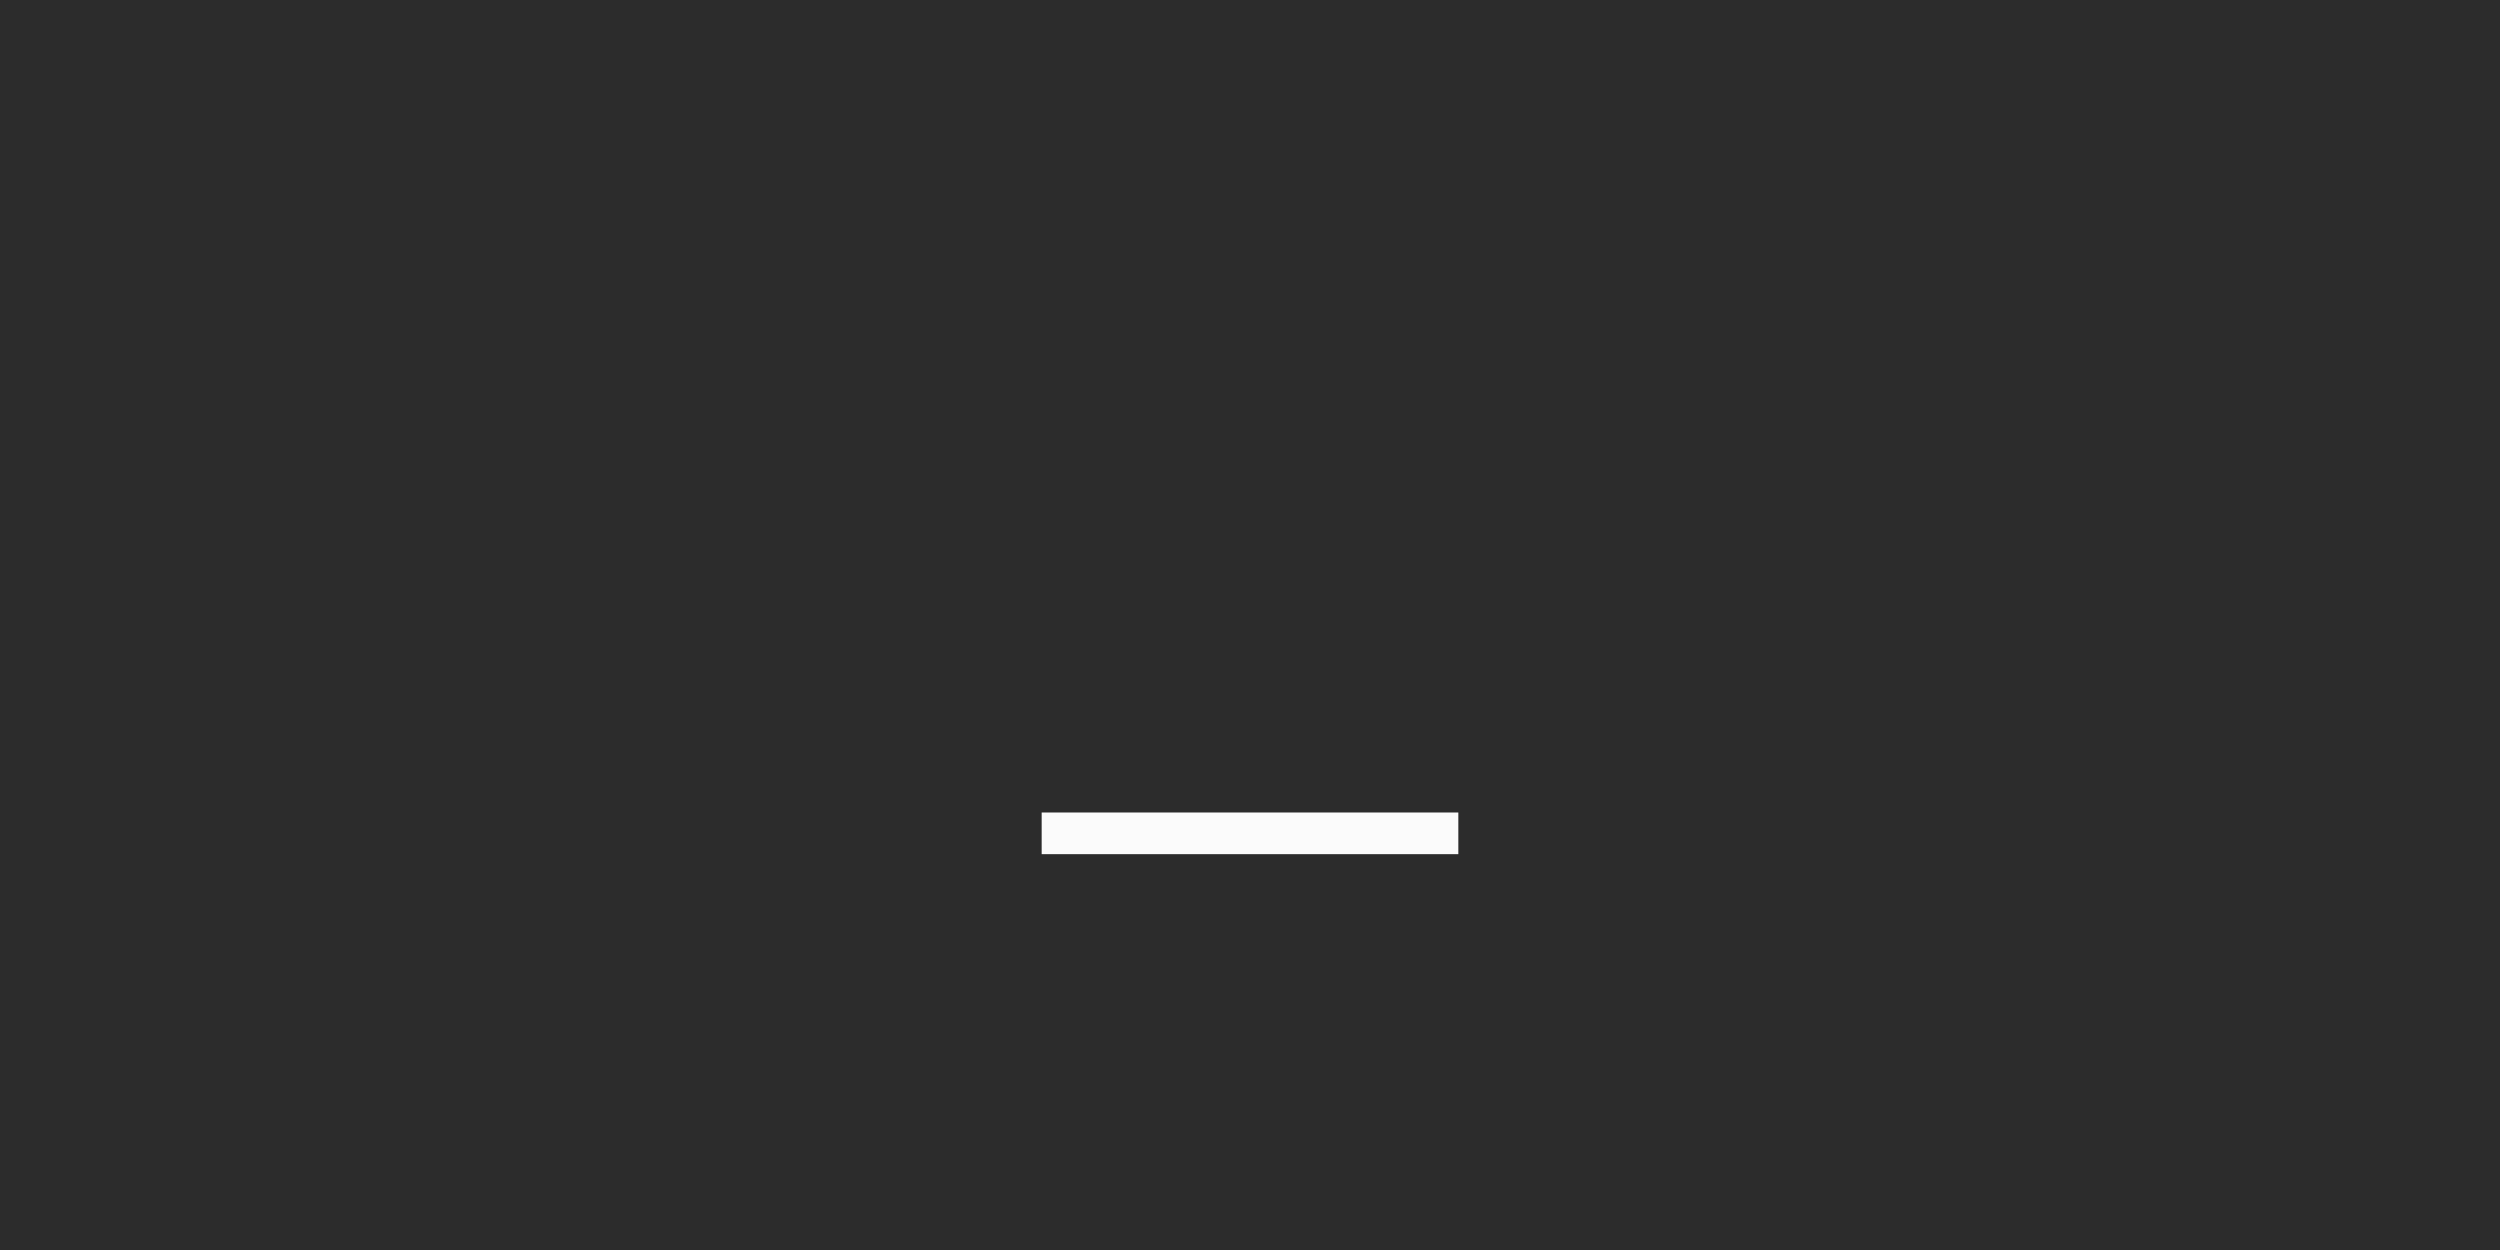
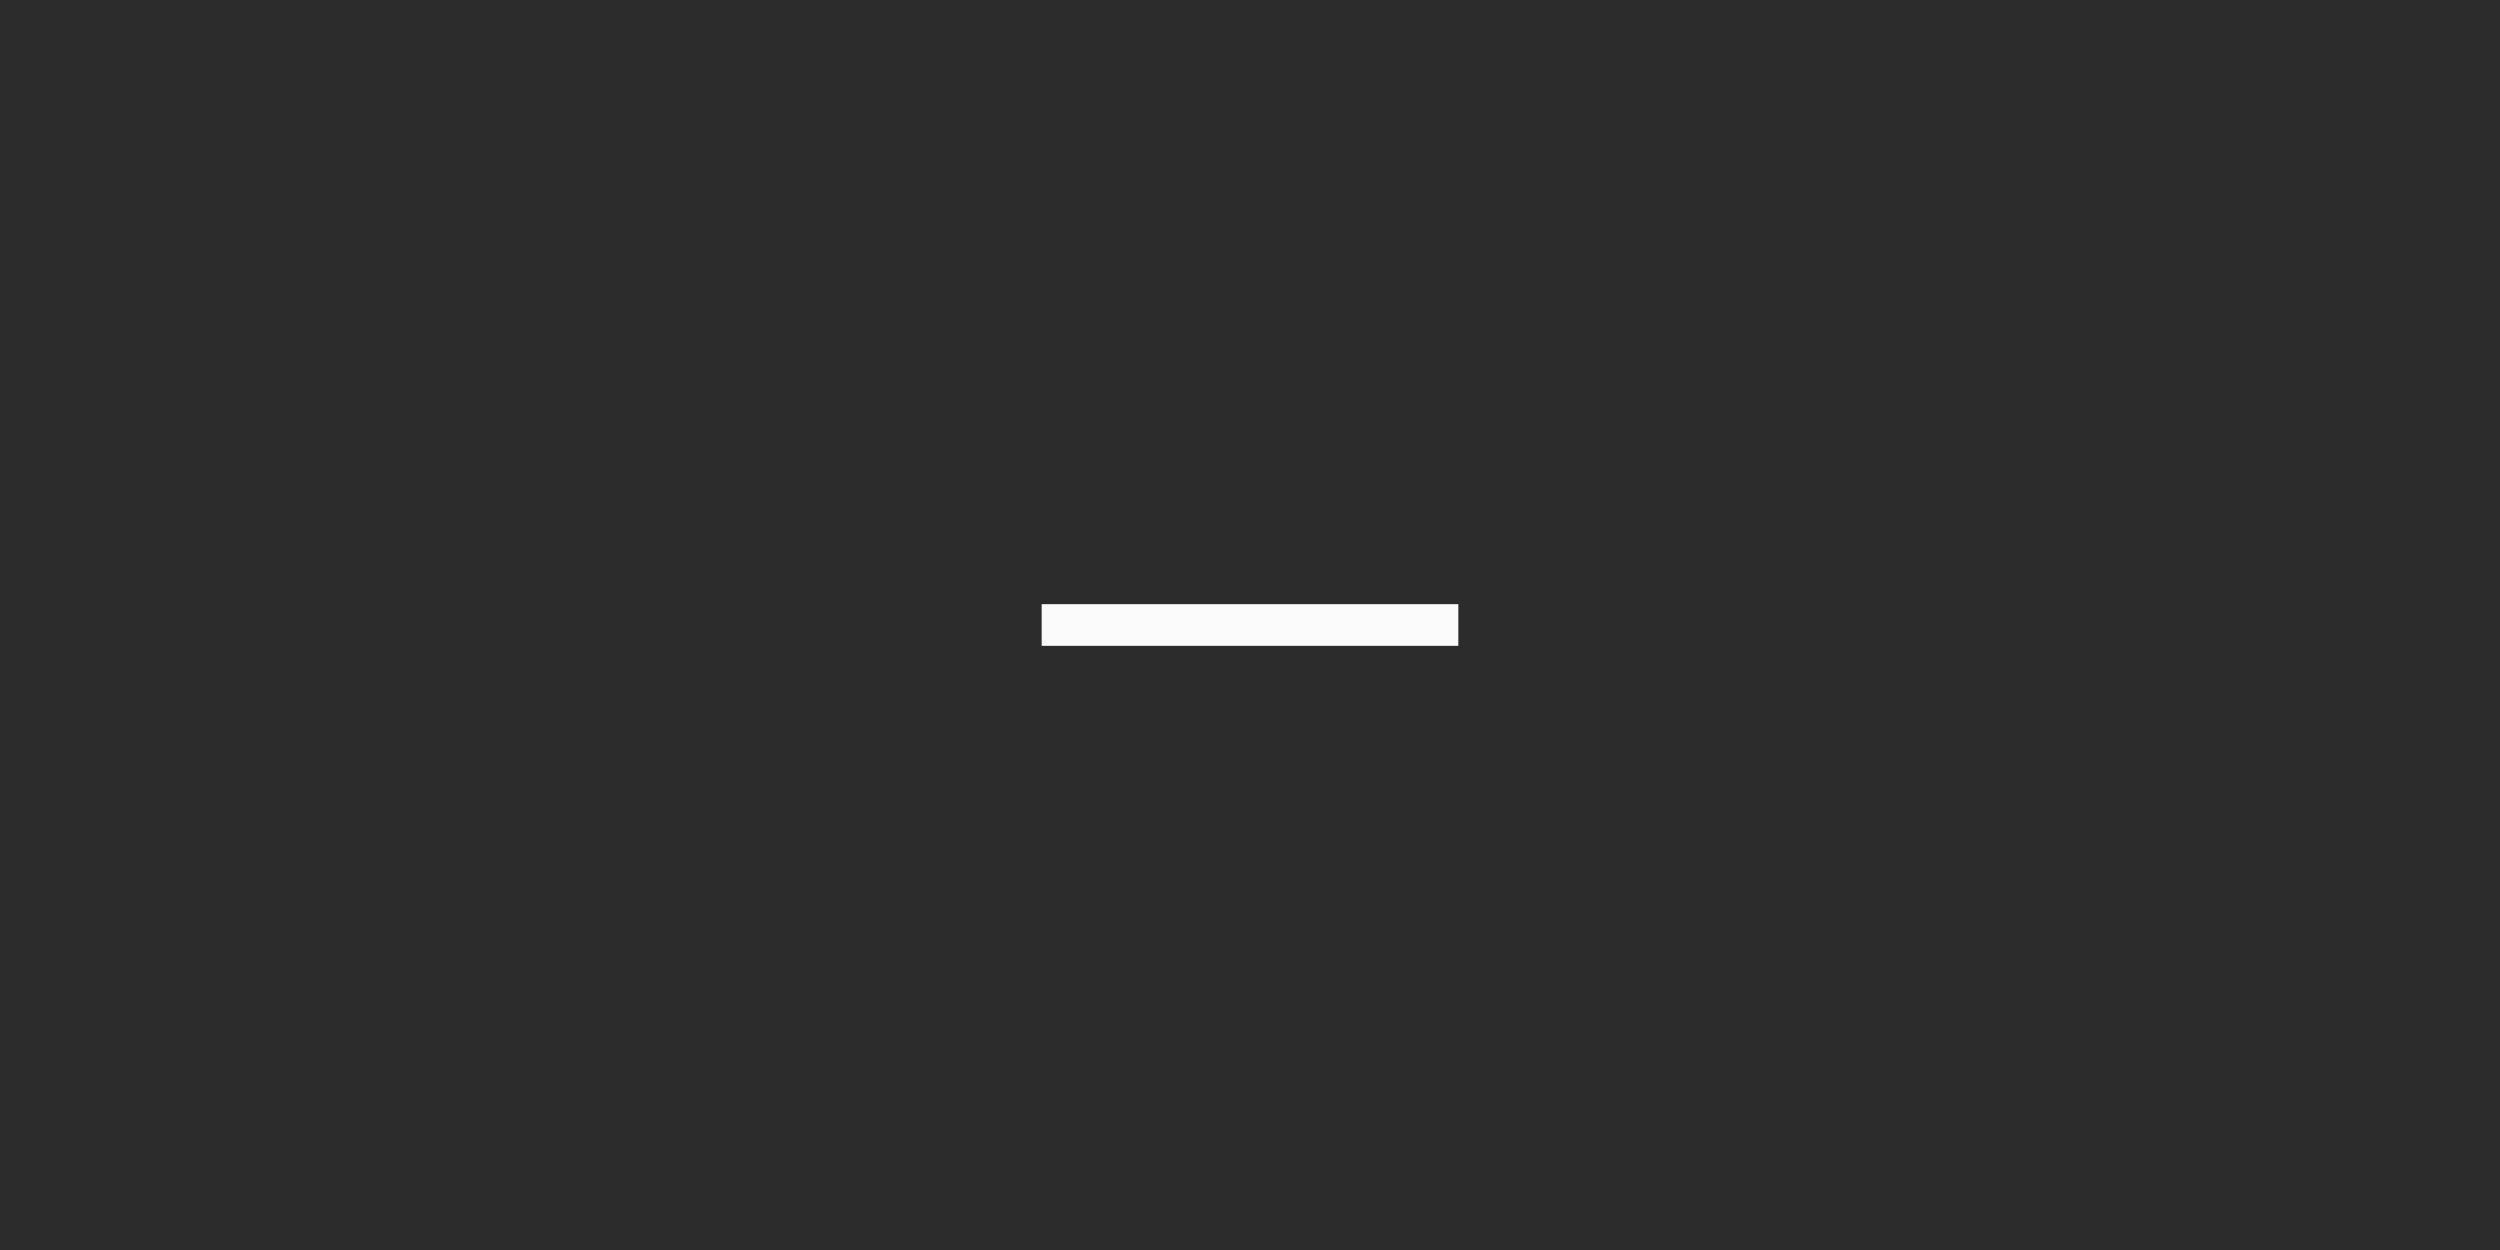
<svg xmlns="http://www.w3.org/2000/svg" width="60" height="30" viewBox="0 0 60 30" version="1.1">
  <g>
    <rect width="60" height="30" fill="#2C2C2C" />
-     <line x1="25" y1="20" x2="35" y2="20" stroke="#FBFBFB" />
+     <line x1="25" y1="15" x2="35" y2="15" stroke="#FBFBFB" />
  </g>
</svg>
